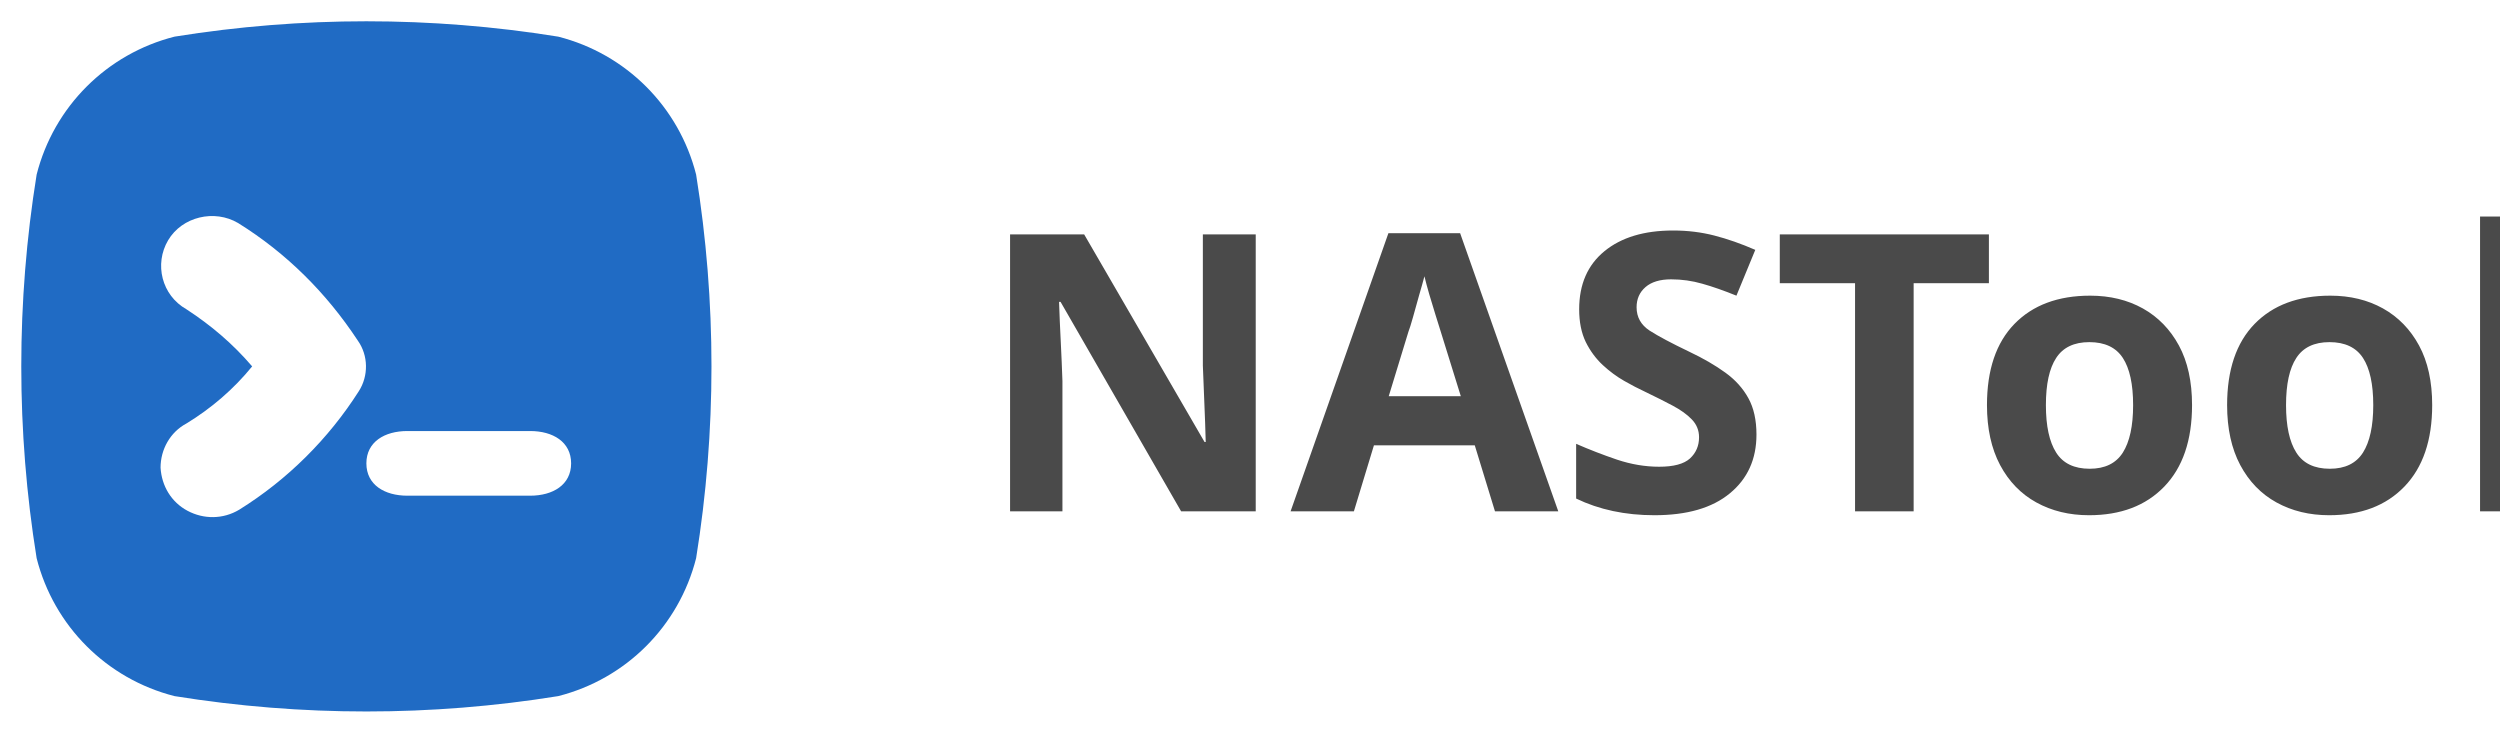
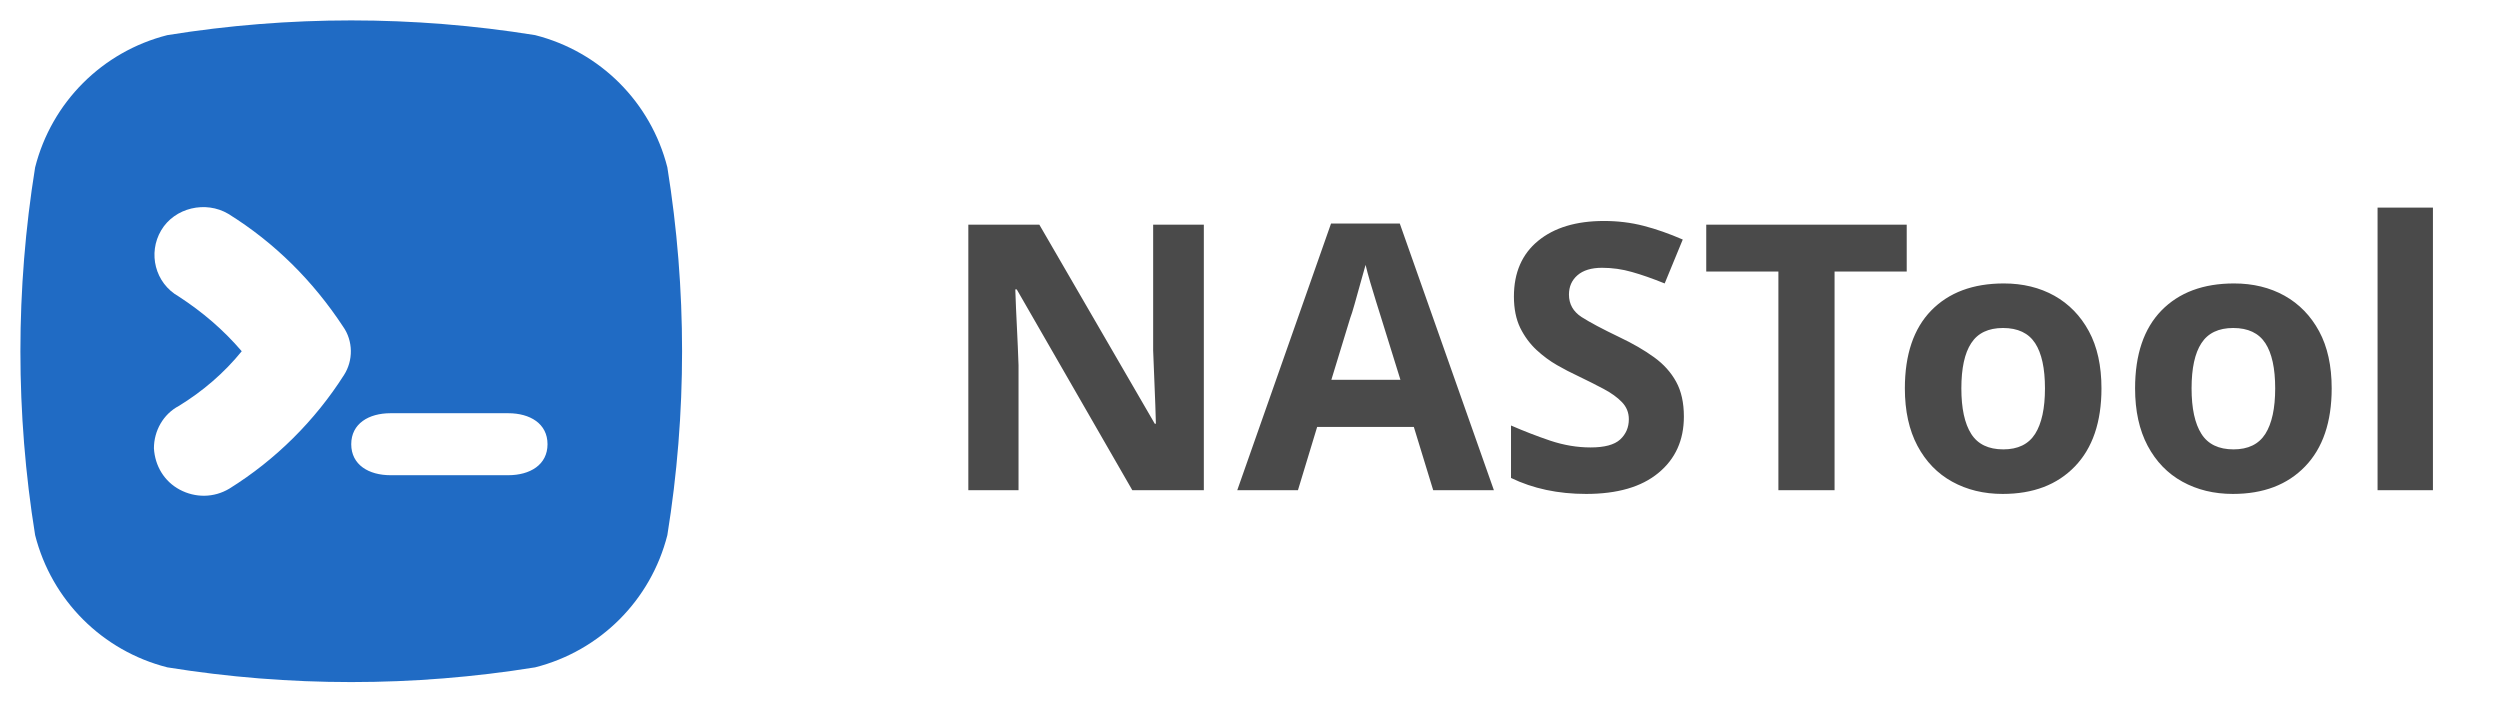
- <svg xmlns="http://www.w3.org/2000/svg" width="232" height="68">
+ <svg xmlns="http://www.w3.org/2000/svg" width="242" height="68">
  <g>
    <path id="svg_1" fill="#206bc4" d="m64.6,16.2c-1.6,-6.3 -6.5,-11.2 -12.8,-12.8c-11.8,-1.9 -23.8,-1.9 -35.6,0c-6.3,1.6 -11.2,6.5 -12.8,12.8c-1.9,11.8 -1.9,23.8 0,35.6c1.6,6.3 6.5,11.2 12.8,12.8c11.8,1.9 23.8,1.9 35.6,0c6.3,-1.6 11.2,-6.5 12.8,-12.8c1.9,-11.8 1.9,-23.8 0,-35.6zm-31.3,20.1c-2.8,4.4 -6.6,8.2 -11.1,11c-1.5,0.9 -3.3,0.9 -4.8,0.1s-2.4,-2.3 -2.5,-4c0,-1.7 0.9,-3.3 2.4,-4.1c2.3,-1.4 4.4,-3.2 6.1,-5.3c-1.8,-2.1 -3.8,-3.8 -6.1,-5.3c-2.3,-1.3 -3,-4.2 -1.7,-6.4s4.3,-2.9 6.5,-1.6c4.5,2.8 8.2,6.5 11.1,10.9c1,1.4 1,3.3 0.1,4.7zm15.9,9.7l-11.4,0c-2.1,0 -3.8,-1 -3.8,-3s1.7,-3 3.8,-3l11.4,0c2.1,0 3.8,1 3.8,3s-1.7,3 -3.8,3z" />
    <text font-weight="bold" stroke="null" xml:space="preserve" text-anchor="start" font-family="'Trebuchet MS', Gadget, sans-serif" font-size="36" id="svg_3" y="47.453" x="90.5" stroke-opacity="null" stroke-width="0" fill="#4a4a4a">NASTool</text>
  </g>
</svg>
